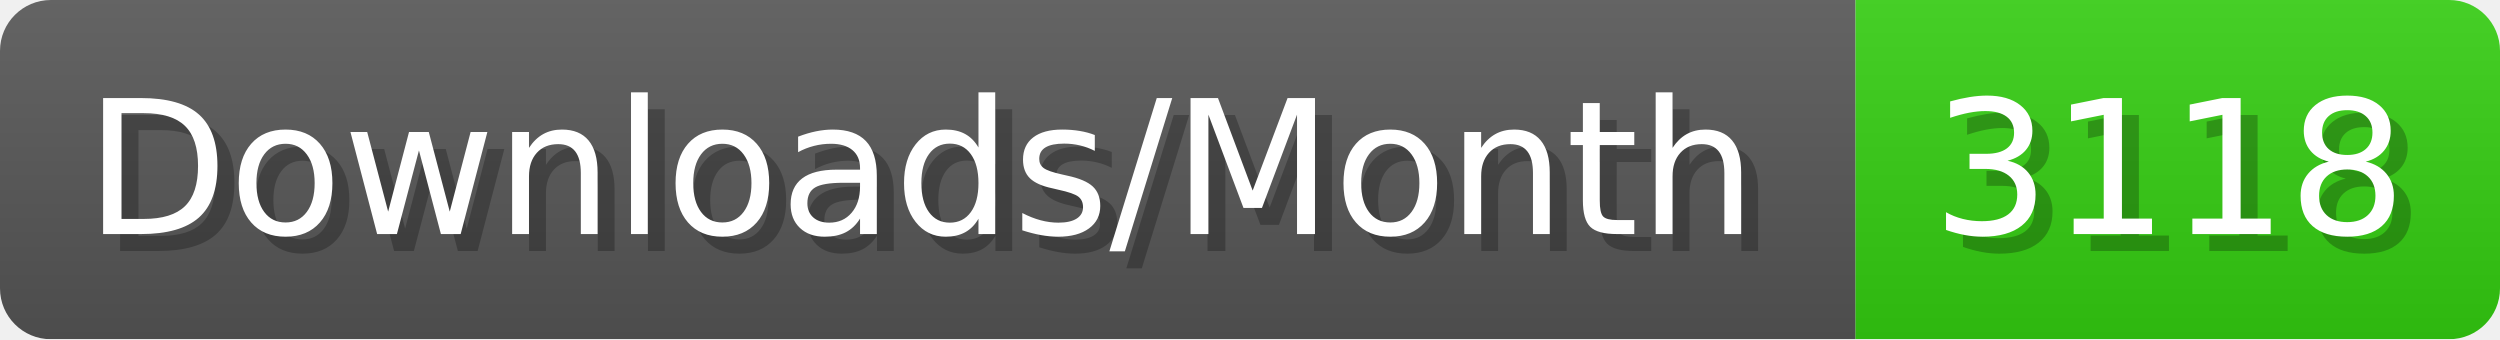
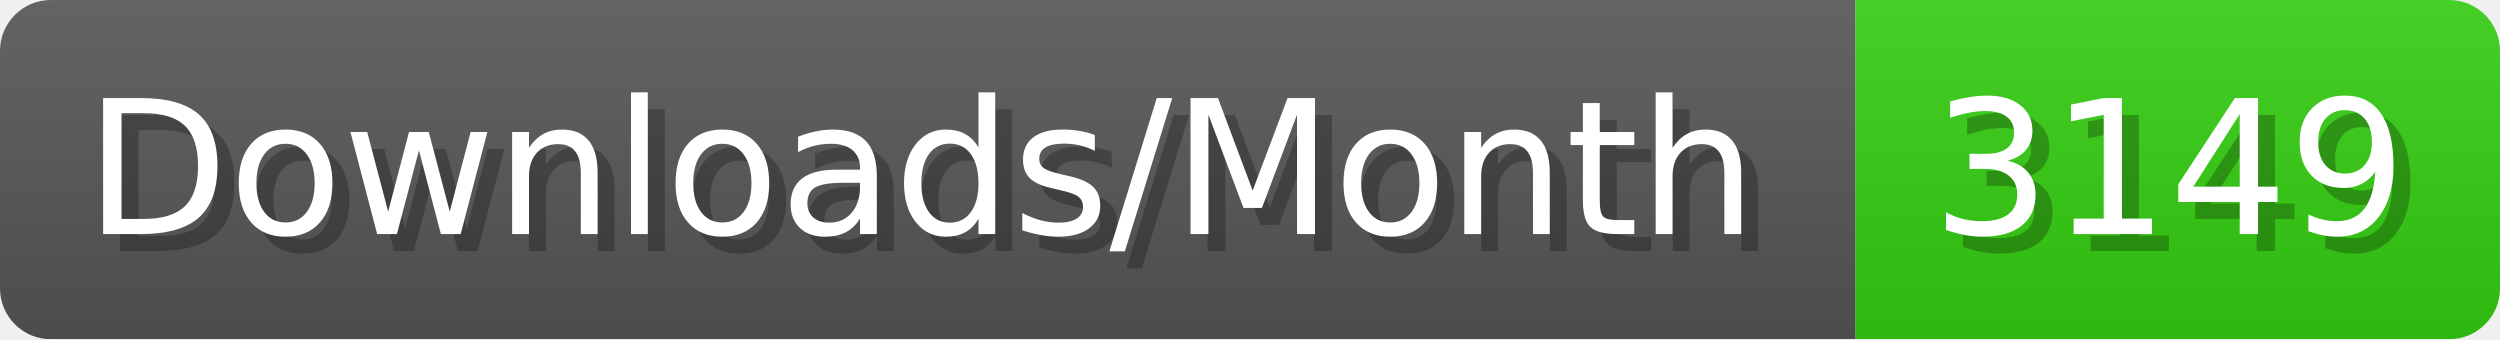
- <svg xmlns="http://www.w3.org/2000/svg" width="147.4" height="20" viewBox="0 0 1474 200" role="img" aria-label="Downloads/Month: 3118">
+ <svg xmlns="http://www.w3.org/2000/svg" width="147.4" height="20" viewBox="0 0 1474 200" role="img" aria-label="Downloads/Month: 3149">
  <linearGradient id="YlXUI" x2="0" y2="100%">
    <stop offset="0" stop-opacity=".1" stop-color="#EEE" />
    <stop offset="1" stop-opacity=".1" />
  </linearGradient>
  <mask id="JHhop">
    <rect width="1474" height="200" rx="30" fill="#FFF" />
  </mask>
  <g mask="url(#JHhop)">
    <rect width="1094" height="200" fill="#555" />
    <rect width="380" height="200" fill="#3C1" x="1094" />
    <rect width="1474" height="200" fill="url(#YlXUI)" />
  </g>
  <g aria-hidden="true" fill="#fff" text-anchor="start" font-family="Verdana,DejaVu Sans,sans-serif" font-size="110">
    <text x="60" y="148" textLength="994" fill="#000" opacity="0.25">Downloads/Month</text>
    <text x="50" y="138" textLength="994">Downloads/Month</text>
-     <text x="1149" y="148" textLength="280" fill="#000" opacity="0.25">3118</text>
-     <text x="1139" y="138" textLength="280">3118</text>
+     <text x="1149" y="148" textLength="280" fill="#000" opacity="0.25">3149</text>
+     <text x="1139" y="138" textLength="280">3149</text>
  </g>
</svg>
